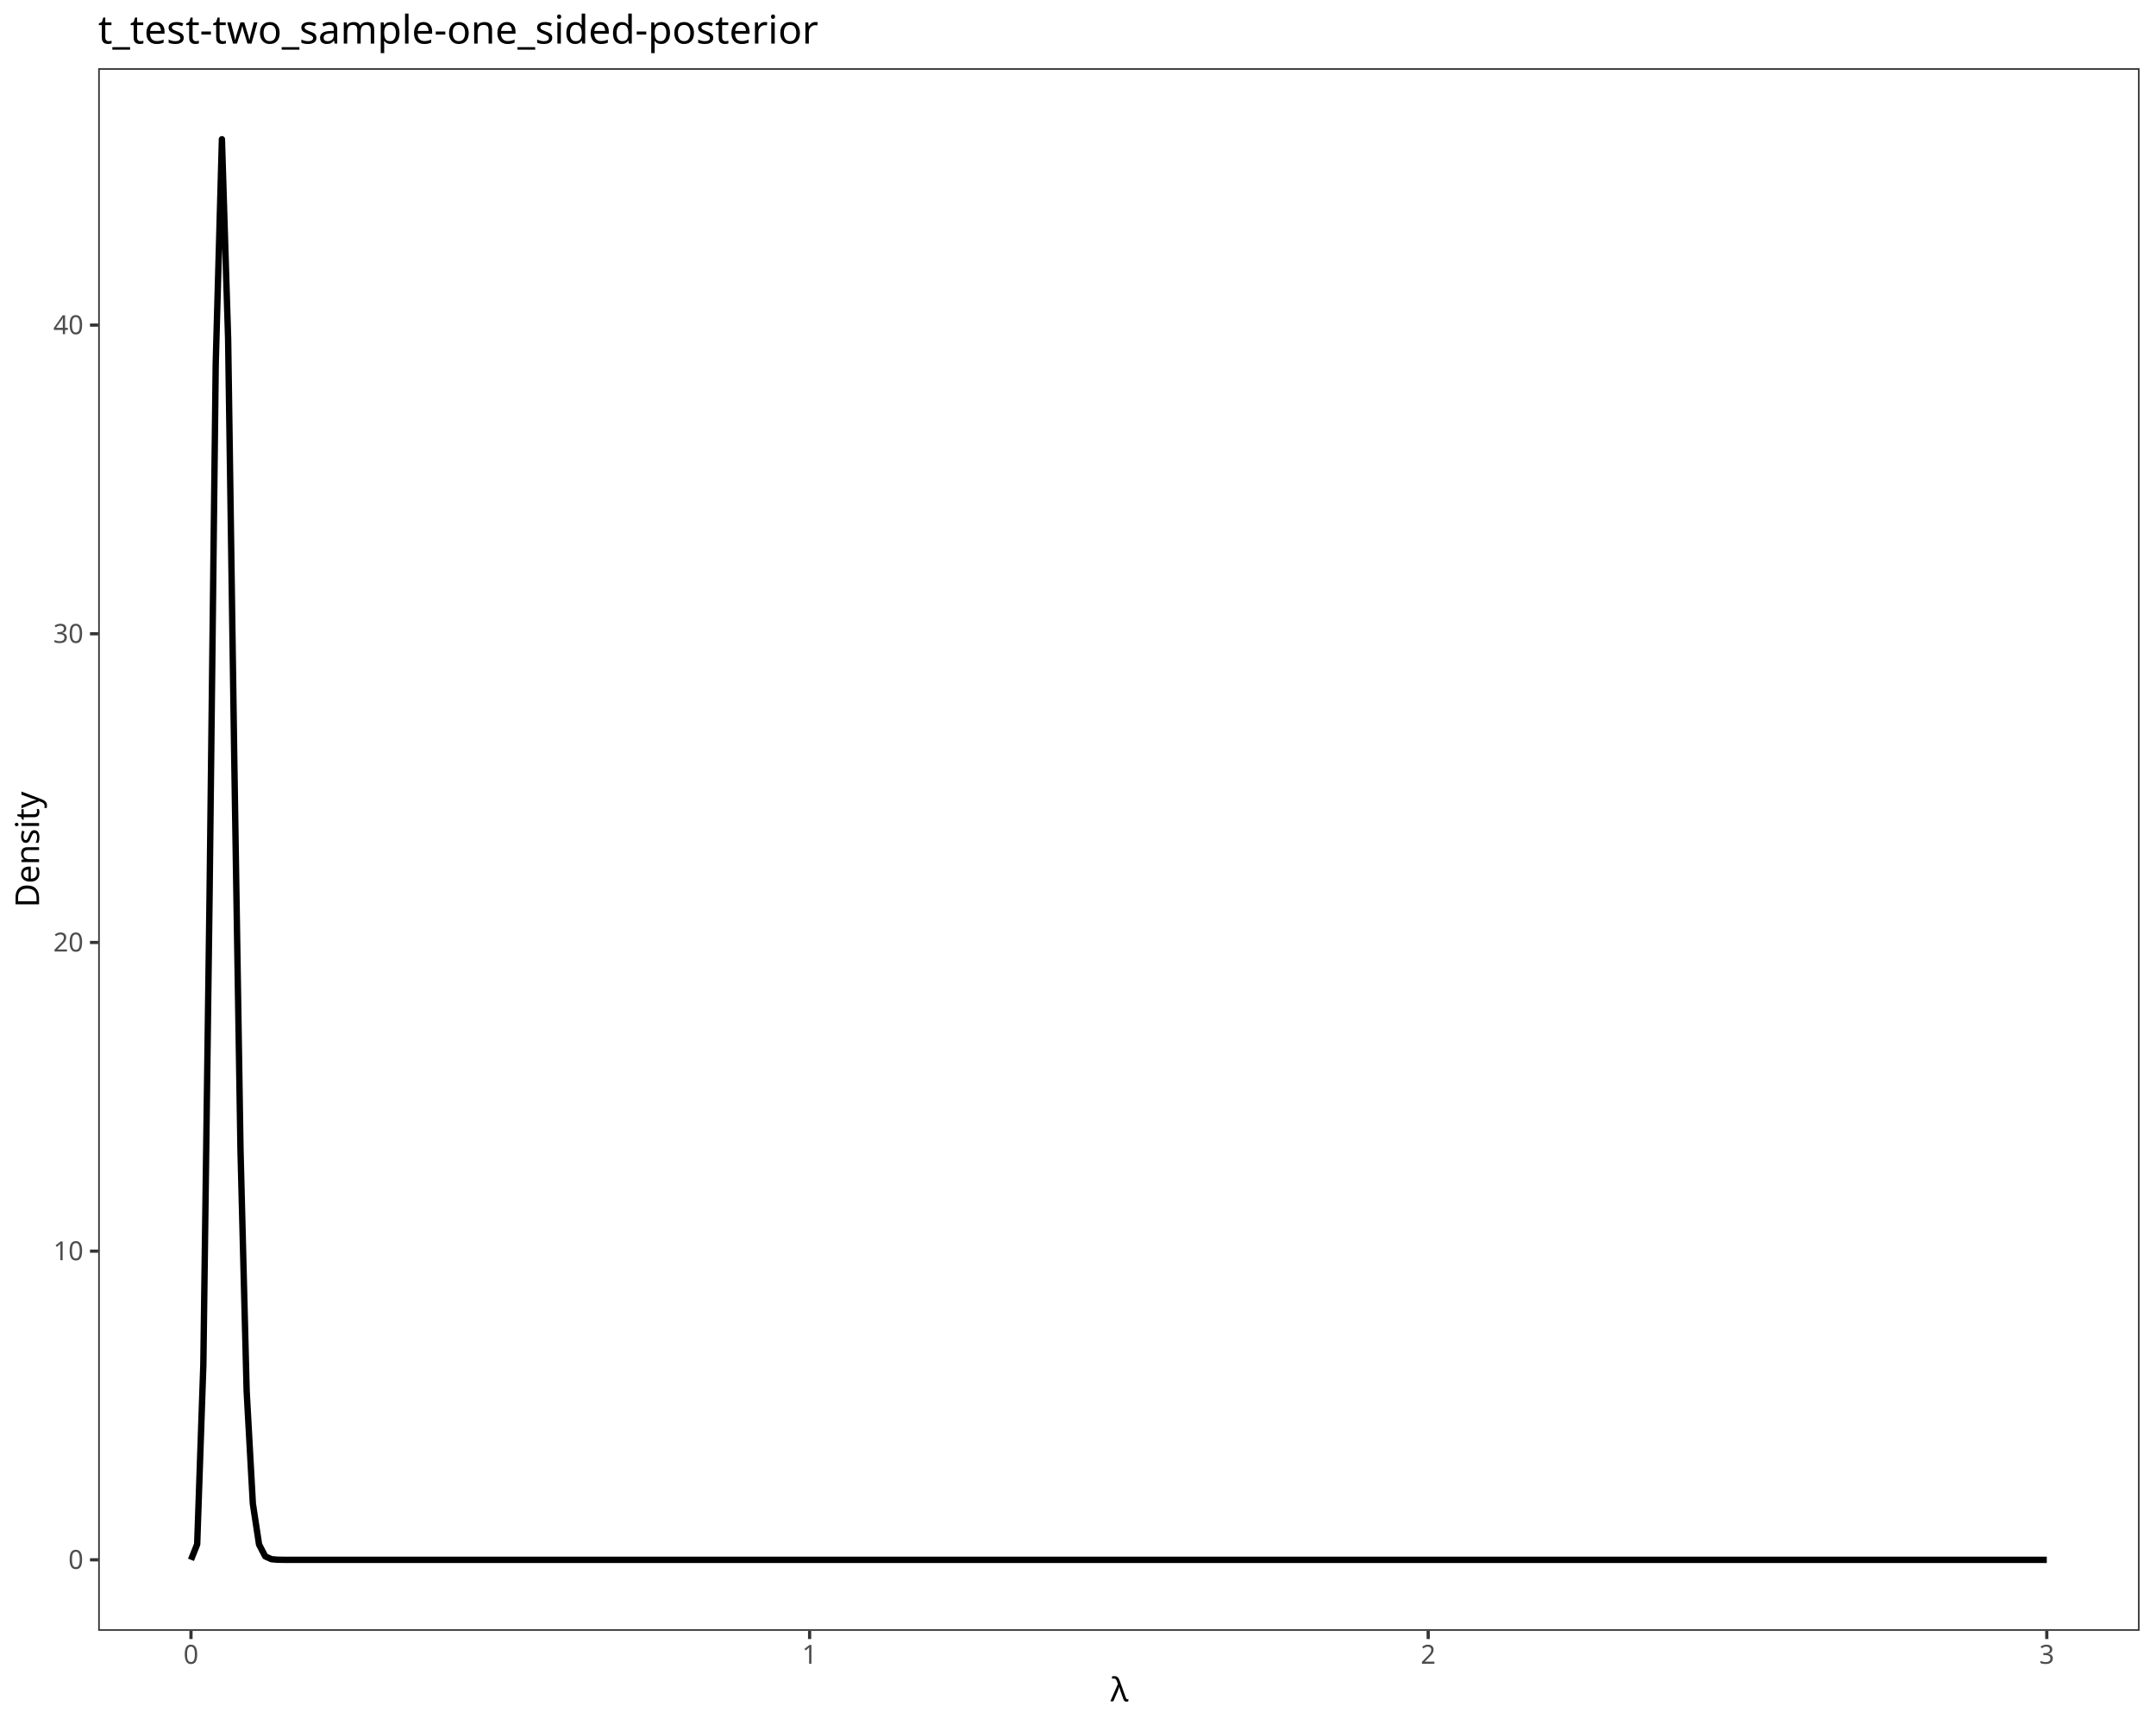
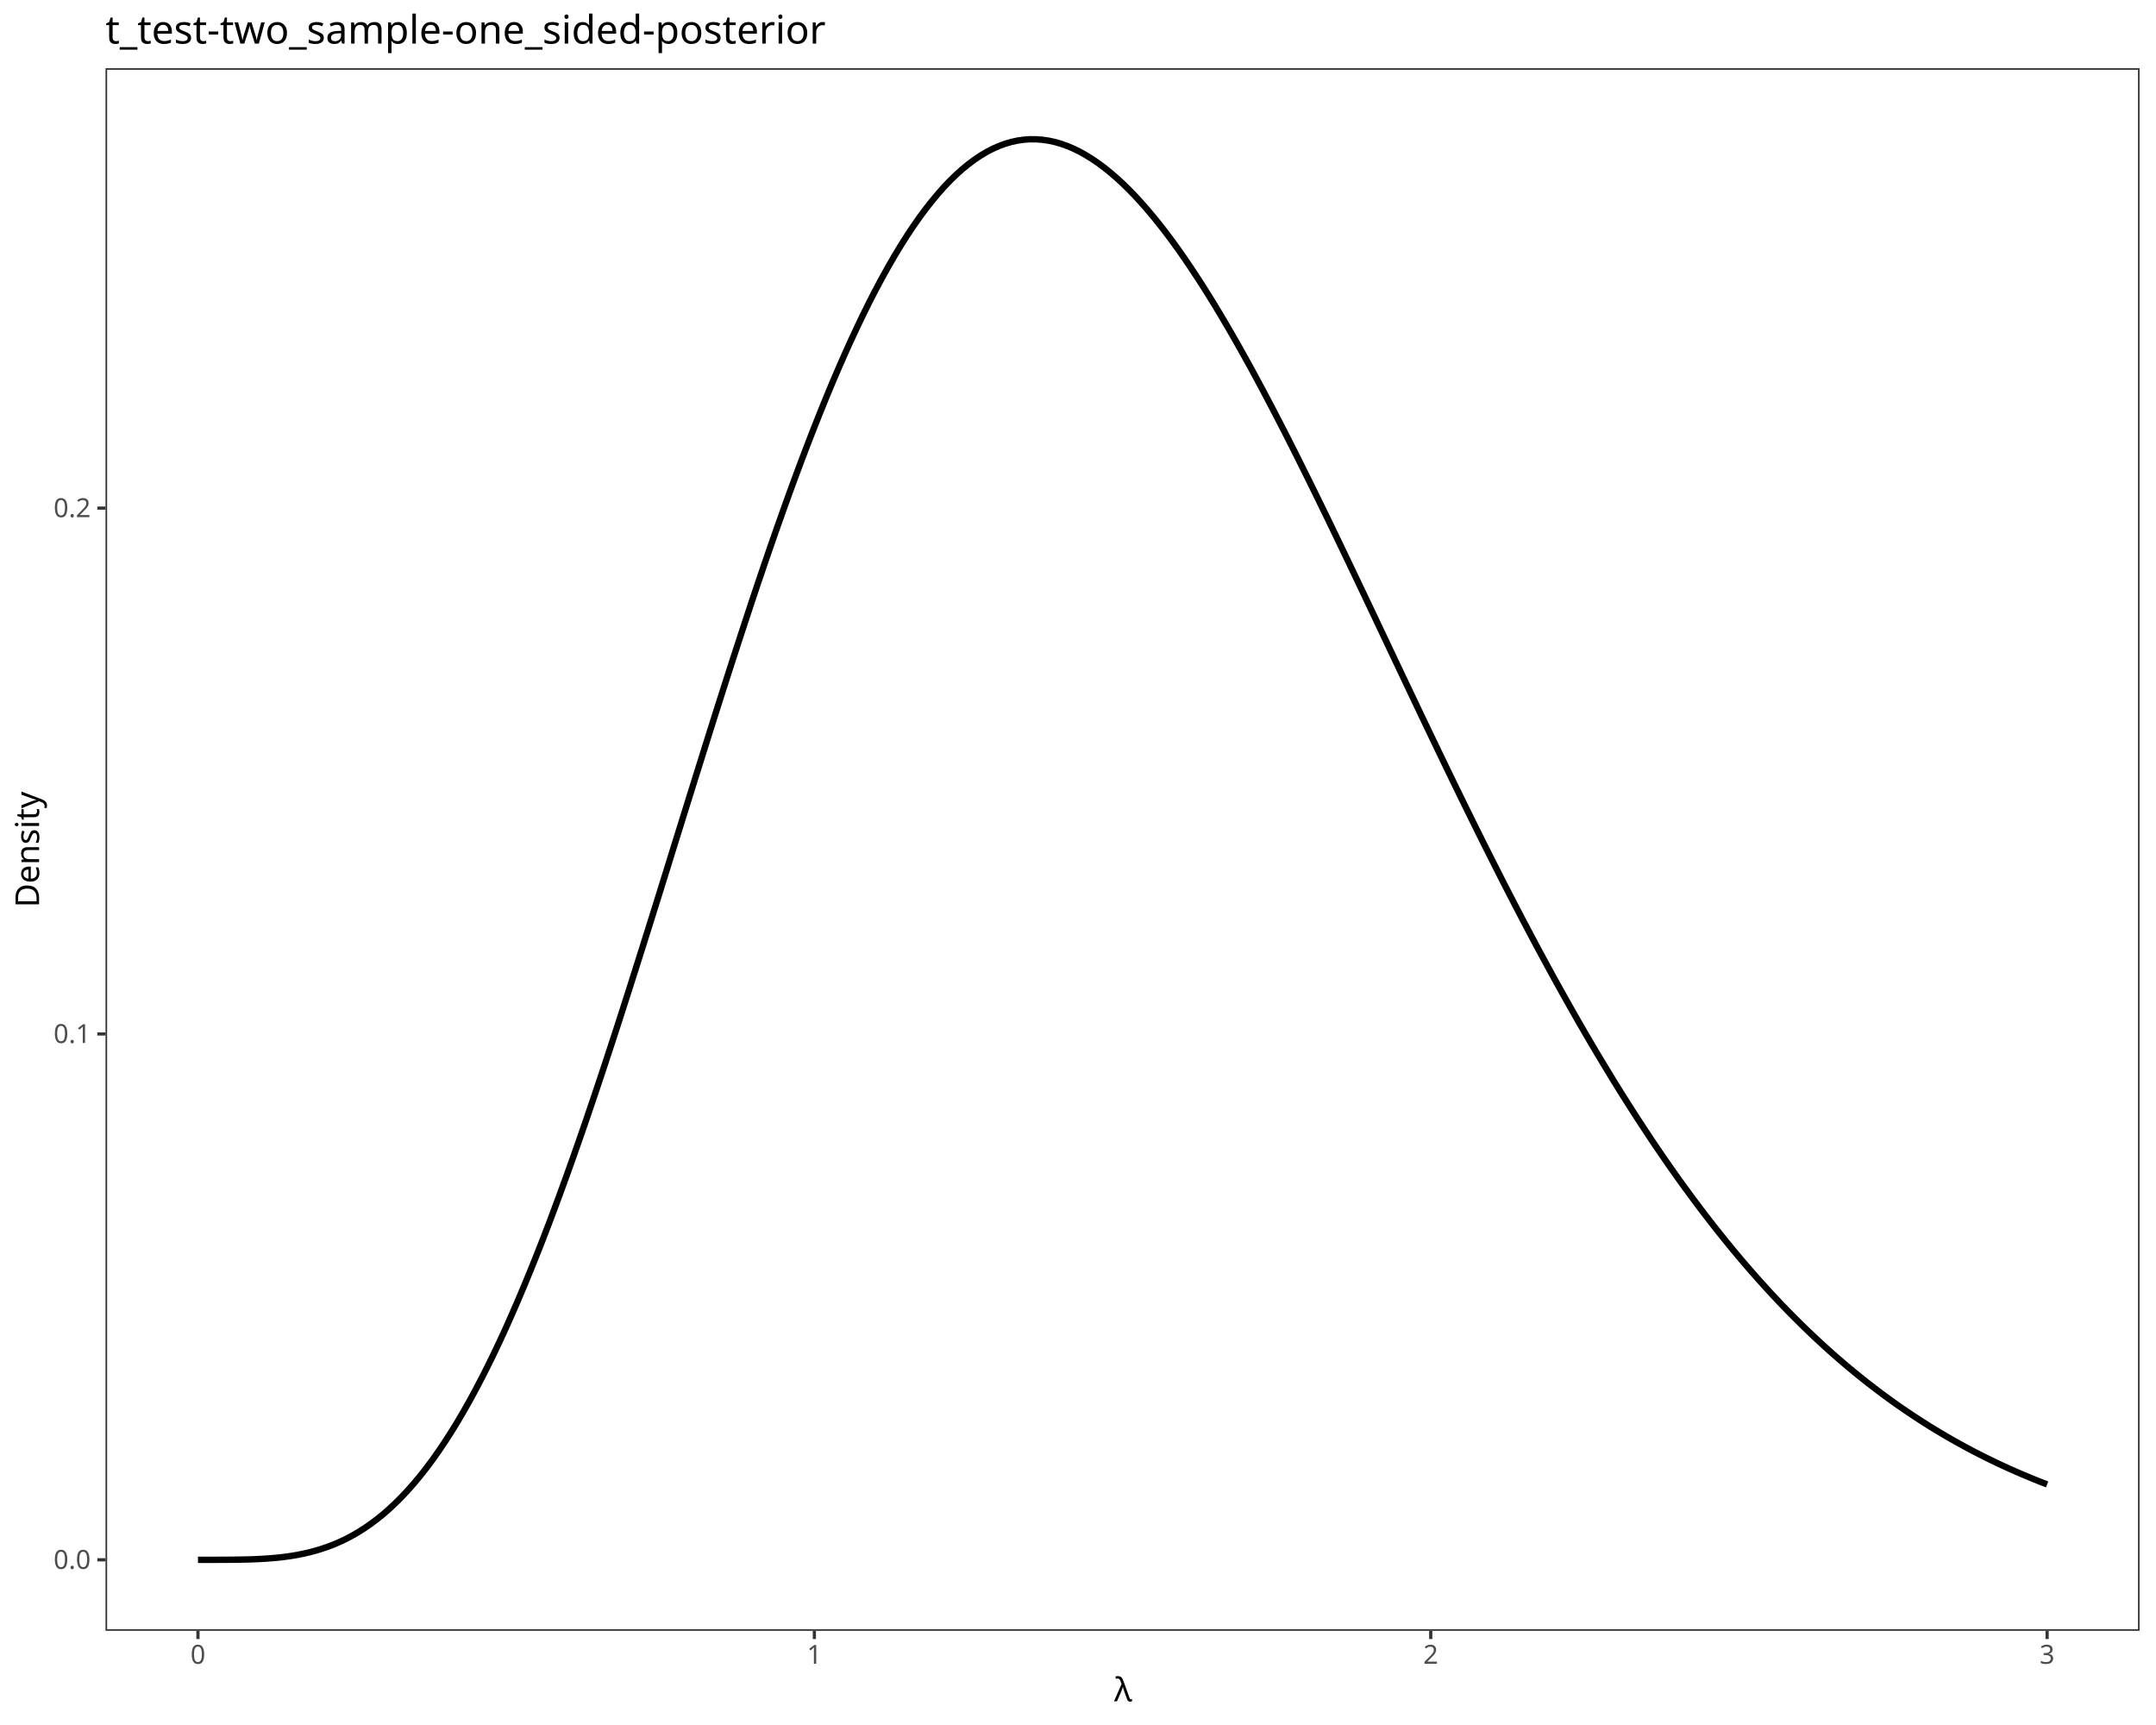
<svg xmlns="http://www.w3.org/2000/svg" class="svglite" data-engine-version="2.0" width="720.00pt" height="576.00pt" viewBox="0 0 720.00 576.00">
  <defs>
    <style type="text/css">
    .svglite line, .svglite polyline, .svglite polygon, .svglite path, .svglite rect, .svglite circle {
      fill: none;
      stroke: #000000;
      stroke-linecap: round;
      stroke-linejoin: round;
      stroke-miterlimit: 10.00;
    }
  </style>
  </defs>
  <rect width="100%" height="100%" style="stroke: none; fill: #FFFFFF;" />
  <defs>
    <clipPath id="cpMC4wMHw3MjAuMDB8MC4wMHw1NzYuMDA=">
      <rect x="0.00" y="0.00" width="720.00" height="576.00" />
    </clipPath>
  </defs>
  <g clip-path="url(#cpMC4wMHw3MjAuMDB8MC4wMHw1NzYuMDA=)">
    <rect x="0.00" y="0.00" width="720.00" height="576.00" style="stroke-width: 1.07; stroke: #FFFFFF; fill: #FFFFFF;" />
  </g>
  <defs>
-     <clipPath id="cpMzIuNzl8NzE0LjUyfDIyLjc4fDU0NC41Ng==">
-       <rect x="32.79" y="22.78" width="681.73" height="521.77" />
+     <clipPath id="cpMzUuMjR8NzE0LjUyfDIyLjc4fDU0NC41Ng==">
+       <rect x="35.24" y="22.78" width="679.28" height="521.77" />
    </clipPath>
  </defs>
-   <g clip-path="url(#cpMzIuNzl8NzE0LjUyfDIyLjc4fDU0NC41Ng==)">
-     <rect x="32.79" y="22.78" width="681.73" height="521.77" style="stroke-width: 1.07; stroke: none; fill: #FFFFFF;" />
-     <polyline points="63.78,520.84 65.85,515.65 67.91,455.58 69.98,299.50 72.04,121.47 74.11,46.50 76.18,113.08 78.24,253.97 80.31,383.79 82.37,464.53 84.44,502.08 86.51,515.72 88.57,519.69 90.64,520.63 92.70,520.81 94.77,520.84 96.83,520.84 98.90,520.84 100.97,520.84 103.03,520.84 105.10,520.84 107.16,520.84 109.23,520.84 111.30,520.84 113.36,520.84 115.43,520.84 117.49,520.84 119.56,520.84 121.62,520.84 123.69,520.84 125.76,520.84 127.82,520.84 129.89,520.84 131.95,520.84 134.02,520.84 136.09,520.84 138.15,520.84 140.22,520.84 142.28,520.84 144.35,520.84 146.41,520.84 148.48,520.84 150.55,520.84 152.61,520.84 154.68,520.84 156.74,520.84 158.81,520.84 160.88,520.84 162.94,520.84 165.01,520.84 167.07,520.84 169.14,520.84 171.20,520.84 173.27,520.84 175.34,520.84 177.40,520.84 179.47,520.84 181.53,520.84 183.60,520.84 185.67,520.84 187.73,520.84 189.80,520.84 191.86,520.84 193.93,520.84 195.99,520.84 198.06,520.84 200.13,520.84 202.19,520.84 204.26,520.84 206.32,520.84 208.39,520.84 210.46,520.84 212.52,520.84 214.59,520.84 216.65,520.84 218.72,520.84 220.78,520.84 222.85,520.84 224.92,520.84 226.98,520.84 229.05,520.84 231.11,520.84 233.18,520.84 235.25,520.84 237.31,520.84 239.38,520.84 241.44,520.84 243.51,520.84 245.58,520.84 247.64,520.84 249.71,520.84 251.77,520.84 253.84,520.84 255.90,520.84 257.97,520.84 260.04,520.84 262.10,520.84 264.17,520.84 266.23,520.84 268.30,520.84 270.37,520.84 272.43,520.84 274.50,520.84 276.56,520.84 278.63,520.84 280.69,520.84 282.76,520.84 284.83,520.84 286.89,520.84 288.96,520.84 291.02,520.84 293.09,520.84 295.16,520.84 297.22,520.84 299.29,520.84 301.35,520.84 303.42,520.84 305.48,520.84 307.55,520.84 309.62,520.84 311.68,520.84 313.75,520.84 315.81,520.84 317.88,520.84 319.95,520.84 322.01,520.84 324.08,520.84 326.14,520.84 328.21,520.84 330.27,520.84 332.34,520.84 334.41,520.84 336.47,520.84 338.54,520.84 340.60,520.84 342.67,520.84 344.74,520.84 346.80,520.84 348.87,520.84 350.93,520.84 353.00,520.84 355.06,520.84 357.13,520.84 359.20,520.84 361.26,520.84 363.33,520.84 365.39,520.84 367.46,520.84 369.53,520.84 371.59,520.84 373.66,520.84 375.72,520.84 377.79,520.84 379.85,520.84 381.92,520.84 383.99,520.84 386.05,520.84 388.12,520.84 390.18,520.84 392.25,520.84 394.32,520.84 396.38,520.84 398.45,520.84 400.51,520.84 402.58,520.84 404.64,520.84 406.71,520.84 408.78,520.84 410.84,520.84 412.91,520.84 414.97,520.84 417.04,520.84 419.11,520.84 421.17,520.84 423.24,520.84 425.30,520.84 427.37,520.84 429.43,520.84 431.50,520.84 433.57,520.84 435.63,520.84 437.70,520.84 439.76,520.84 441.83,520.84 443.90,520.84 445.96,520.84 448.03,520.84 450.09,520.84 452.16,520.84 454.22,520.84 456.29,520.84 458.36,520.84 460.42,520.84 462.49,520.84 464.55,520.84 466.62,520.84 468.69,520.84 470.75,520.84 472.82,520.84 474.88,520.84 476.95,520.84 479.01,520.84 481.08,520.84 483.15,520.84 485.21,520.84 487.28,520.84 489.34,520.84 491.41,520.84 493.48,520.84 495.54,520.84 497.61,520.84 499.67,520.84 501.74,520.84 503.80,520.84 505.87,520.84 507.94,520.84 510.00,520.84 512.07,520.84 514.13,520.84 516.20,520.84 518.27,520.84 520.33,520.84 522.40,520.84 524.46,520.84 526.53,520.84 528.60,520.84 530.66,520.84 532.73,520.84 534.79,520.84 536.86,520.84 538.92,520.84 540.99,520.84 543.06,520.84 545.12,520.84 547.19,520.84 549.25,520.84 551.32,520.84 553.39,520.84 555.45,520.84 557.52,520.84 559.58,520.84 561.65,520.84 563.71,520.84 565.78,520.84 567.85,520.84 569.91,520.84 571.98,520.84 574.04,520.84 576.11,520.84 578.18,520.84 580.24,520.84 582.31,520.84 584.37,520.84 586.44,520.84 588.50,520.84 590.57,520.84 592.64,520.84 594.70,520.84 596.77,520.84 598.83,520.84 600.90,520.84 602.97,520.84 605.03,520.84 607.10,520.84 609.16,520.84 611.23,520.84 613.29,520.84 615.36,520.84 617.43,520.84 619.49,520.84 621.56,520.84 623.62,520.84 625.69,520.84 627.76,520.84 629.82,520.84 631.89,520.84 633.95,520.84 636.02,520.84 638.08,520.84 640.15,520.84 642.22,520.84 644.28,520.84 646.35,520.84 648.41,520.84 650.48,520.84 652.55,520.84 654.61,520.84 656.68,520.84 658.74,520.84 660.81,520.84 662.87,520.84 664.94,520.84 667.01,520.84 669.07,520.84 671.14,520.84 673.20,520.84 675.27,520.84 677.34,520.84 679.40,520.84 681.47,520.84 683.53,520.84 " style="stroke-width: 2.13; stroke-linecap: butt;" />
-     <rect x="32.79" y="22.78" width="681.73" height="521.77" style="stroke-width: 1.07; stroke: #333333;" />
+   <g clip-path="url(#cpMzUuMjR8NzE0LjUyfDIyLjc4fDU0NC41Ng==)">
+     <rect x="35.24" y="22.78" width="679.28" height="521.77" style="stroke-width: 1.07; stroke: none; fill: #FFFFFF;" />
+     <polyline points="66.11,520.84 68.17,520.84 70.23,520.84 72.29,520.84 74.35,520.83 76.41,520.82 78.47,520.80 80.52,520.77 82.58,520.73 84.64,520.66 86.70,520.57 88.76,520.45 90.82,520.30 92.87,520.11 94.93,519.87 96.99,519.59 99.05,519.25 101.11,518.84 103.17,518.38 105.22,517.84 107.28,517.22 109.34,516.52 111.40,515.74 113.46,514.86 115.52,513.88 117.58,512.80 119.63,511.61 121.69,510.31 123.75,508.89 125.81,507.35 127.87,505.69 129.93,503.90 131.98,501.98 134.04,499.93 136.10,497.74 138.16,495.41 140.22,492.94 142.28,490.33 144.34,487.58 146.39,484.68 148.45,481.63 150.51,478.44 152.57,475.10 154.63,471.61 156.69,467.98 158.74,464.20 160.80,460.28 162.86,456.22 164.92,452.01 166.98,447.67 169.04,443.19 171.09,438.57 173.15,433.82 175.21,428.94 177.27,423.93 179.33,418.81 181.39,413.56 183.45,408.20 185.50,402.72 187.56,397.14 189.62,391.46 191.68,385.68 193.74,379.80 195.80,373.84 197.85,367.80 199.91,361.67 201.97,355.48 204.03,349.21 206.09,342.89 208.15,336.51 210.20,330.08 212.26,323.60 214.32,317.09 216.38,310.54 218.44,303.97 220.50,297.37 222.56,290.76 224.61,284.14 226.67,277.52 228.73,270.90 230.79,264.29 232.85,257.70 234.91,251.13 236.96,244.58 239.02,238.06 241.08,231.59 243.14,225.15 245.20,218.77 247.26,212.44 249.32,206.17 251.37,199.96 253.43,193.83 255.49,187.77 257.55,181.79 259.61,175.90 261.67,170.10 263.72,164.39 265.78,158.78 267.84,153.27 269.90,147.87 271.96,142.58 274.02,137.40 276.07,132.35 278.13,127.41 280.19,122.61 282.25,117.93 284.31,113.38 286.37,108.97 288.43,104.69 290.48,100.55 292.54,96.56 294.60,92.71 296.66,89.01 298.72,85.45 300.78,82.04 302.83,78.79 304.89,75.69 306.95,72.74 309.01,69.95 311.07,67.32 313.13,64.84 315.18,62.51 317.24,60.35 319.30,58.34 321.36,56.50 323.42,54.81 325.48,53.27 327.54,51.90 329.59,50.68 331.65,49.62 333.71,48.72 335.77,47.97 337.83,47.37 339.89,46.93 341.94,46.64 344.00,46.50 346.06,46.51 348.12,46.67 350.18,46.97 352.24,47.41 354.30,48.00 356.35,48.73 358.41,49.60 360.47,50.60 362.53,51.74 364.59,53.01 366.65,54.41 368.70,55.93 370.76,57.58 372.82,59.35 374.88,61.24 376.94,63.25 379.00,65.37 381.05,67.61 383.11,69.95 385.17,72.40 387.23,74.95 389.29,77.60 391.35,80.35 393.41,83.19 395.46,86.12 397.52,89.15 399.58,92.26 401.64,95.45 403.70,98.72 405.76,102.06 407.81,105.48 409.87,108.97 411.93,112.53 413.99,116.15 416.05,119.84 418.11,123.58 420.16,127.38 422.22,131.23 424.28,135.13 426.34,139.08 428.40,143.07 430.46,147.11 432.52,151.18 434.57,155.29 436.63,159.43 438.69,163.61 440.75,167.81 442.81,172.03 444.87,176.28 446.92,180.55 448.98,184.84 451.04,189.14 453.10,193.46 455.16,197.78 457.22,202.12 459.28,206.46 461.33,210.80 463.39,215.14 465.45,219.49 467.51,223.83 469.57,228.17 471.63,232.50 473.68,236.82 475.74,241.13 477.80,245.43 479.86,249.72 481.92,253.99 483.98,258.25 486.03,262.48 488.09,266.69 490.15,270.89 492.21,275.06 494.27,279.20 496.33,283.32 498.39,287.41 500.44,291.47 502.50,295.51 504.56,299.51 506.62,303.48 508.68,307.42 510.74,311.32 512.79,315.19 514.85,319.02 516.91,322.82 518.97,326.58 521.03,330.30 523.09,333.98 525.14,337.62 527.20,341.23 529.26,344.79 531.32,348.31 533.38,351.79 535.44,355.22 537.50,358.62 539.55,361.97 541.61,365.28 543.67,368.54 545.73,371.76 547.79,374.94 549.85,378.07 551.90,381.16 553.96,384.20 556.02,387.20 558.08,390.16 560.14,393.07 562.20,395.93 564.26,398.75 566.31,401.52 568.37,404.26 570.43,406.94 572.49,409.58 574.55,412.18 576.61,414.73 578.66,417.24 580.72,419.71 582.78,422.13 584.84,424.51 586.90,426.85 588.96,429.14 591.01,431.39 593.07,433.60 595.13,435.77 597.19,437.89 599.25,439.98 601.31,442.02 603.37,444.03 605.42,445.99 607.48,447.91 609.54,449.80 611.60,451.65 613.66,453.46 615.72,455.23 617.77,456.96 619.83,458.66 621.89,460.32 623.95,461.94 626.01,463.53 628.07,465.09 630.12,466.61 632.18,468.09 634.24,469.55 636.30,470.97 638.36,472.35 640.42,473.71 642.48,475.03 644.53,476.33 646.59,477.59 648.65,478.82 650.71,480.02 652.77,481.20 654.83,482.34 656.88,483.46 658.94,484.55 661.00,485.61 663.06,486.65 665.12,487.66 667.18,488.65 669.24,489.61 671.29,490.54 673.35,491.45 675.41,492.34 677.47,493.20 679.53,494.05 681.59,494.87 683.64,495.66 " style="stroke-width: 2.13; stroke-linecap: butt;" />
+     <rect x="35.24" y="22.78" width="679.28" height="521.77" style="stroke-width: 1.07; stroke: #333333;" />
  </g>
  <g clip-path="url(#cpMC4wMHw3MjAuMDB8MC4wMHw1NzYuMDA=)">
-     <text x="27.86" y="523.87" text-anchor="end" style="font-size: 8.80px; fill: #4D4D4D; font-family: sans;" textLength="4.89px" lengthAdjust="spacingAndGlyphs">0</text>
-     <text x="27.86" y="420.80" text-anchor="end" style="font-size: 8.80px; fill: #4D4D4D; font-family: sans;" textLength="9.79px" lengthAdjust="spacingAndGlyphs">10</text>
-     <text x="27.86" y="317.73" text-anchor="end" style="font-size: 8.80px; fill: #4D4D4D; font-family: sans;" textLength="9.79px" lengthAdjust="spacingAndGlyphs">20</text>
-     <text x="27.86" y="214.66" text-anchor="end" style="font-size: 8.80px; fill: #4D4D4D; font-family: sans;" textLength="9.79px" lengthAdjust="spacingAndGlyphs">30</text>
-     <text x="27.86" y="111.59" text-anchor="end" style="font-size: 8.80px; fill: #4D4D4D; font-family: sans;" textLength="9.79px" lengthAdjust="spacingAndGlyphs">40</text>
-     <polyline points="30.05,520.84 32.79,520.84 " style="stroke-width: 1.07; stroke: #333333; stroke-linecap: butt;" />
-     <polyline points="30.05,417.77 32.79,417.77 " style="stroke-width: 1.07; stroke: #333333; stroke-linecap: butt;" />
-     <polyline points="30.05,314.70 32.79,314.70 " style="stroke-width: 1.07; stroke: #333333; stroke-linecap: butt;" />
-     <polyline points="30.05,211.63 32.79,211.63 " style="stroke-width: 1.07; stroke: #333333; stroke-linecap: butt;" />
-     <polyline points="30.05,108.56 32.79,108.56 " style="stroke-width: 1.07; stroke: #333333; stroke-linecap: butt;" />
-     <polyline points="63.78,547.30 63.78,544.56 " style="stroke-width: 1.07; stroke: #333333; stroke-linecap: butt;" />
-     <polyline points="270.37,547.30 270.37,544.56 " style="stroke-width: 1.07; stroke: #333333; stroke-linecap: butt;" />
-     <polyline points="476.95,547.30 476.95,544.56 " style="stroke-width: 1.07; stroke: #333333; stroke-linecap: butt;" />
-     <polyline points="683.53,547.30 683.53,544.56 " style="stroke-width: 1.07; stroke: #333333; stroke-linecap: butt;" />
-     <text x="63.78" y="555.55" text-anchor="middle" style="font-size: 8.80px; fill: #4D4D4D; font-family: sans;" textLength="4.89px" lengthAdjust="spacingAndGlyphs">0</text>
-     <text x="270.37" y="555.55" text-anchor="middle" style="font-size: 8.80px; fill: #4D4D4D; font-family: sans;" textLength="4.89px" lengthAdjust="spacingAndGlyphs">1</text>
-     <text x="476.95" y="555.55" text-anchor="middle" style="font-size: 8.80px; fill: #4D4D4D; font-family: sans;" textLength="4.89px" lengthAdjust="spacingAndGlyphs">2</text>
-     <text x="683.53" y="555.55" text-anchor="middle" style="font-size: 8.80px; fill: #4D4D4D; font-family: sans;" textLength="4.89px" lengthAdjust="spacingAndGlyphs">3</text>
-     <text x="370.86" y="568.10" style="font-size: 11.00px; font-family: sans;" textLength="5.60px" lengthAdjust="spacingAndGlyphs">λ</text>
+     <text x="30.31" y="523.87" text-anchor="end" style="font-size: 8.80px; fill: #4D4D4D; font-family: sans;" textLength="12.23px" lengthAdjust="spacingAndGlyphs">0.0</text>
+     <text x="30.31" y="348.28" text-anchor="end" style="font-size: 8.80px; fill: #4D4D4D; font-family: sans;" textLength="12.23px" lengthAdjust="spacingAndGlyphs">0.1</text>
+     <text x="30.31" y="172.68" text-anchor="end" style="font-size: 8.80px; fill: #4D4D4D; font-family: sans;" textLength="12.23px" lengthAdjust="spacingAndGlyphs">0.2</text>
+     <polyline points="32.50,520.84 35.24,520.84 " style="stroke-width: 1.07; stroke: #333333; stroke-linecap: butt;" />
+     <polyline points="32.50,345.25 35.24,345.25 " style="stroke-width: 1.07; stroke: #333333; stroke-linecap: butt;" />
+     <polyline points="32.50,169.66 35.24,169.66 " style="stroke-width: 1.07; stroke: #333333; stroke-linecap: butt;" />
+     <polyline points="66.11,547.30 66.11,544.56 " style="stroke-width: 1.07; stroke: #333333; stroke-linecap: butt;" />
+     <polyline points="271.96,547.30 271.96,544.56 " style="stroke-width: 1.07; stroke: #333333; stroke-linecap: butt;" />
+     <polyline points="477.80,547.30 477.80,544.56 " style="stroke-width: 1.07; stroke: #333333; stroke-linecap: butt;" />
+     <polyline points="683.64,547.30 683.64,544.56 " style="stroke-width: 1.07; stroke: #333333; stroke-linecap: butt;" />
+     <text x="66.11" y="555.55" text-anchor="middle" style="font-size: 8.80px; fill: #4D4D4D; font-family: sans;" textLength="4.89px" lengthAdjust="spacingAndGlyphs">0</text>
+     <text x="271.96" y="555.55" text-anchor="middle" style="font-size: 8.80px; fill: #4D4D4D; font-family: sans;" textLength="4.89px" lengthAdjust="spacingAndGlyphs">1</text>
+     <text x="477.80" y="555.55" text-anchor="middle" style="font-size: 8.80px; fill: #4D4D4D; font-family: sans;" textLength="4.89px" lengthAdjust="spacingAndGlyphs">2</text>
+     <text x="683.64" y="555.55" text-anchor="middle" style="font-size: 8.80px; fill: #4D4D4D; font-family: sans;" textLength="4.89px" lengthAdjust="spacingAndGlyphs">3</text>
+     <text x="372.08" y="568.10" style="font-size: 11.00px; font-family: sans;" textLength="5.60px" lengthAdjust="spacingAndGlyphs">λ</text>
    <text transform="translate(13.05,283.67) rotate(-90)" text-anchor="middle" style="font-size: 11.00px; font-family: sans;" textLength="36.69px" lengthAdjust="spacingAndGlyphs">Density</text>
-     <text x="32.79" y="14.56" style="font-size: 13.20px; font-family: sans;" textLength="228.21px" lengthAdjust="spacingAndGlyphs">t_test-two_sample-one_sided-posterior</text>
+     <text x="35.24" y="14.56" style="font-size: 13.20px; font-family: sans;" textLength="228.21px" lengthAdjust="spacingAndGlyphs">t_test-two_sample-one_sided-posterior</text>
  </g>
</svg>
